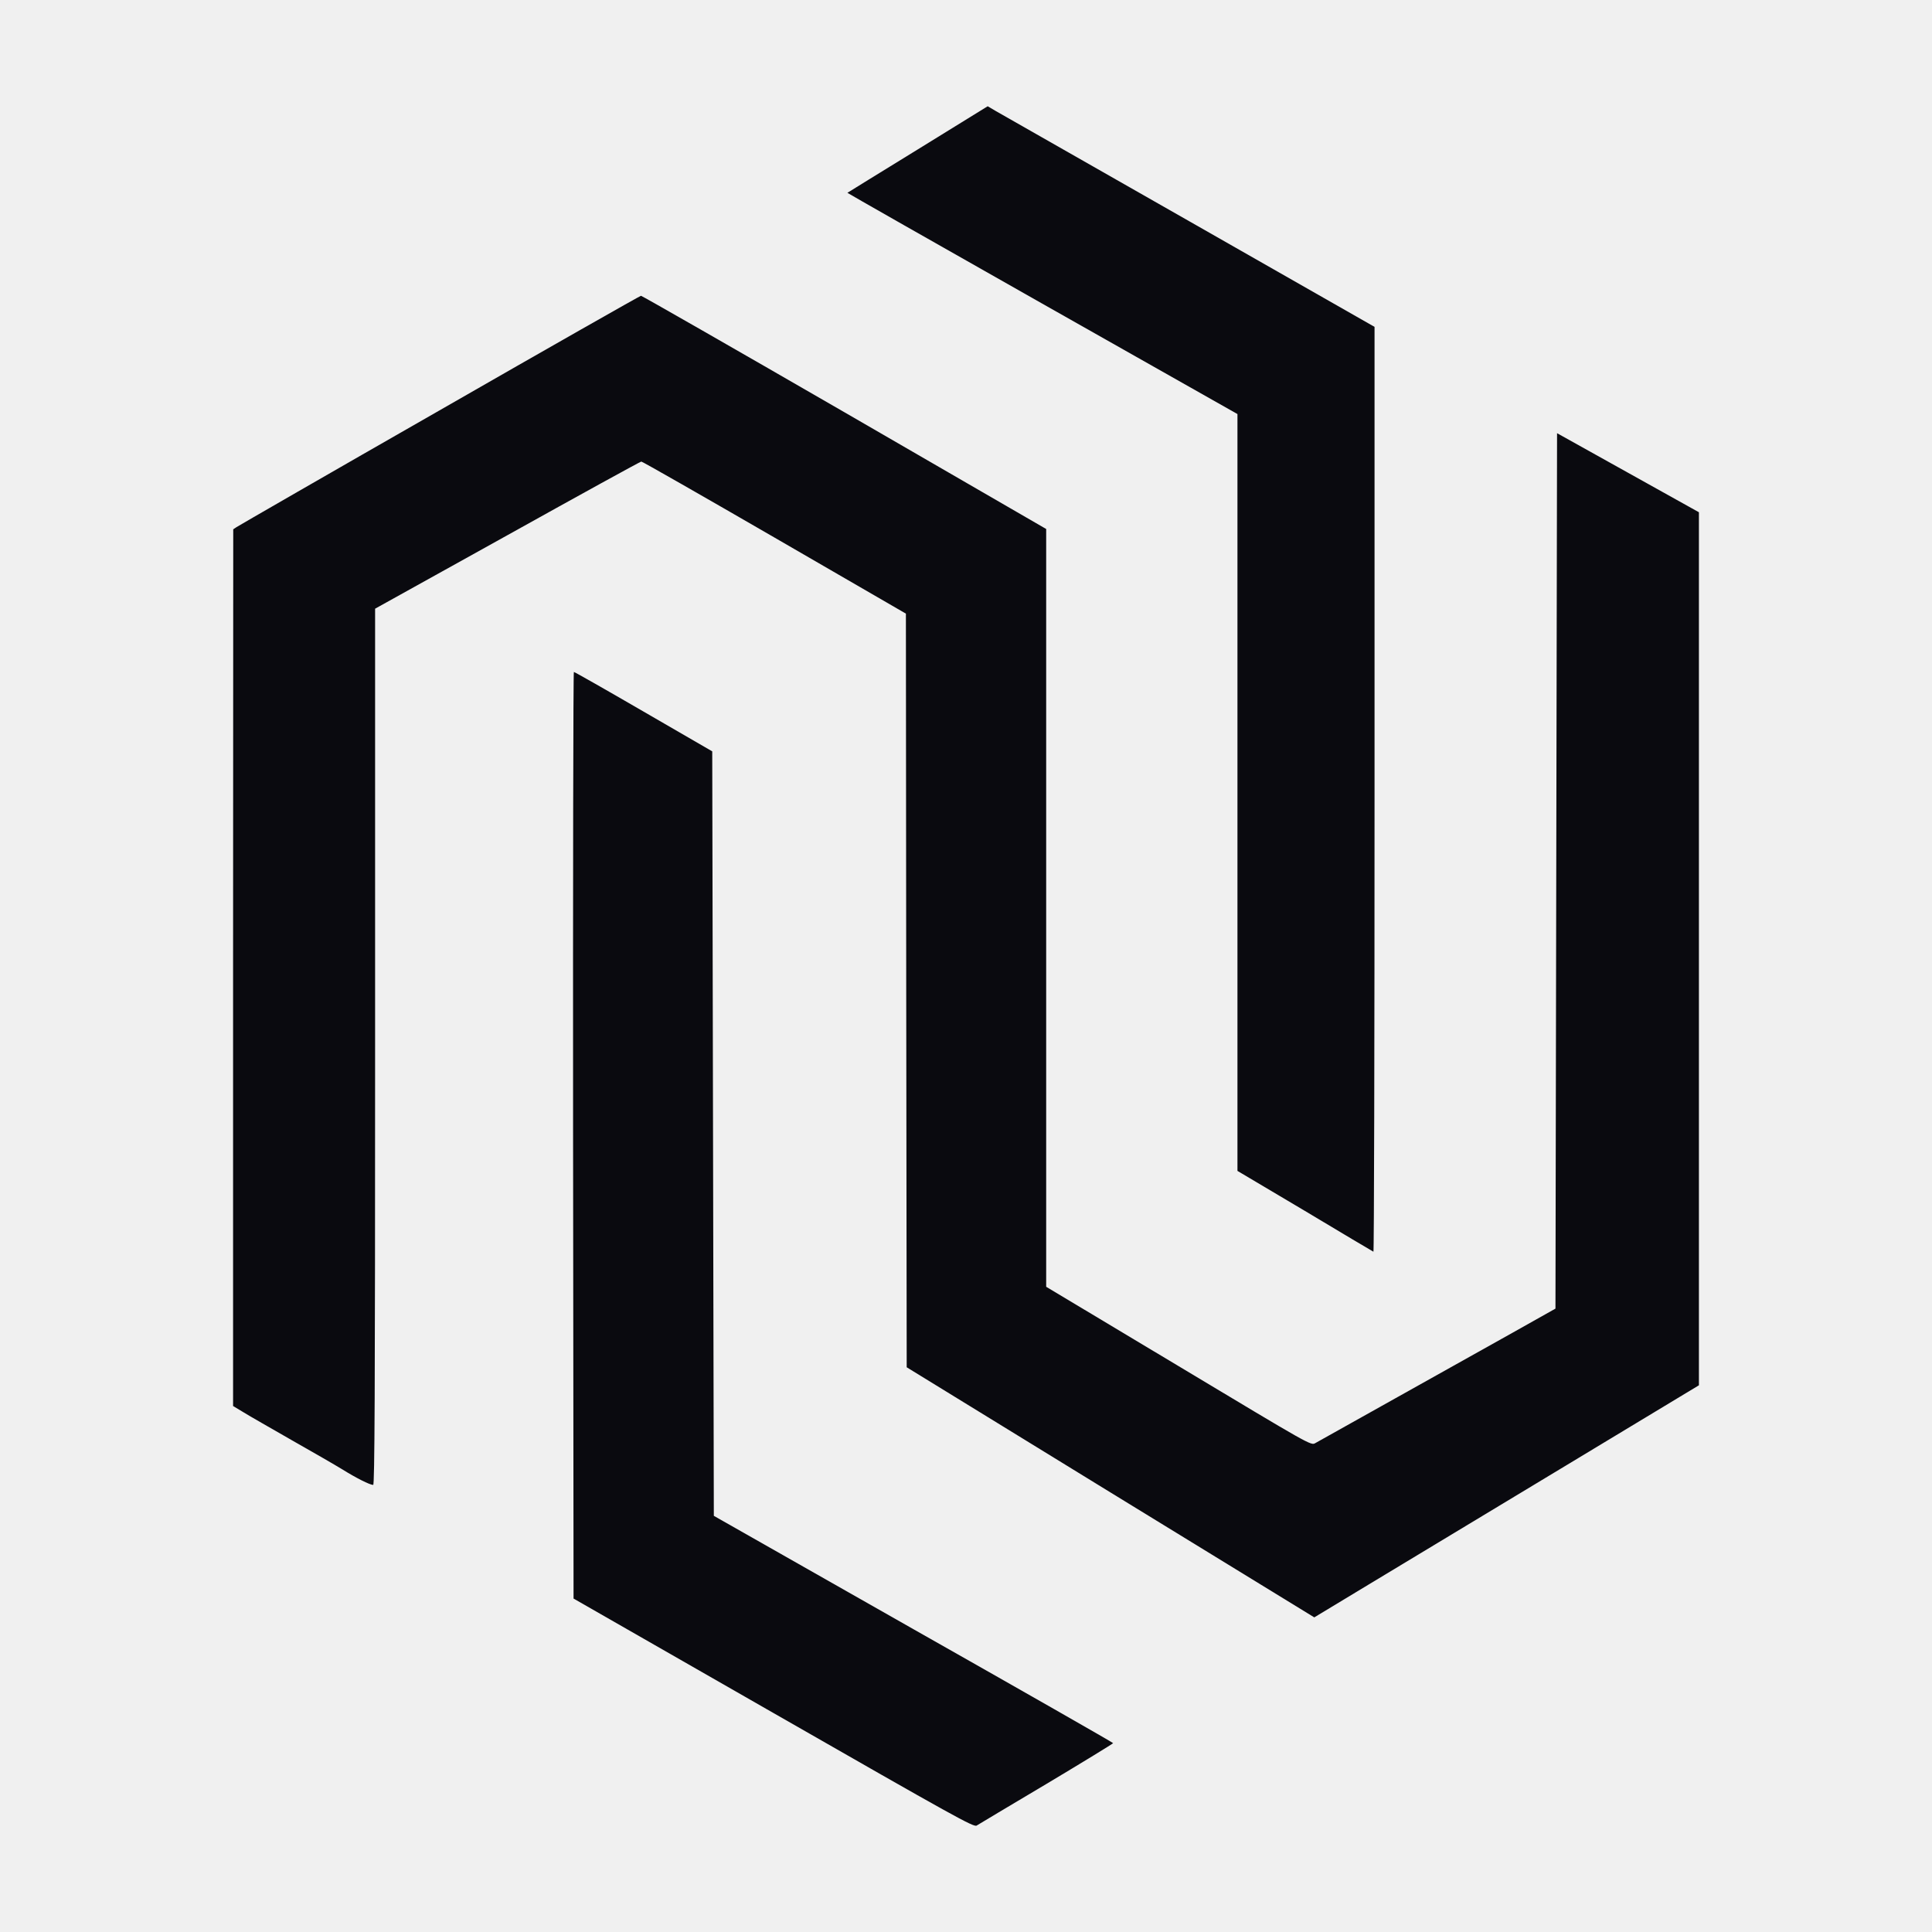
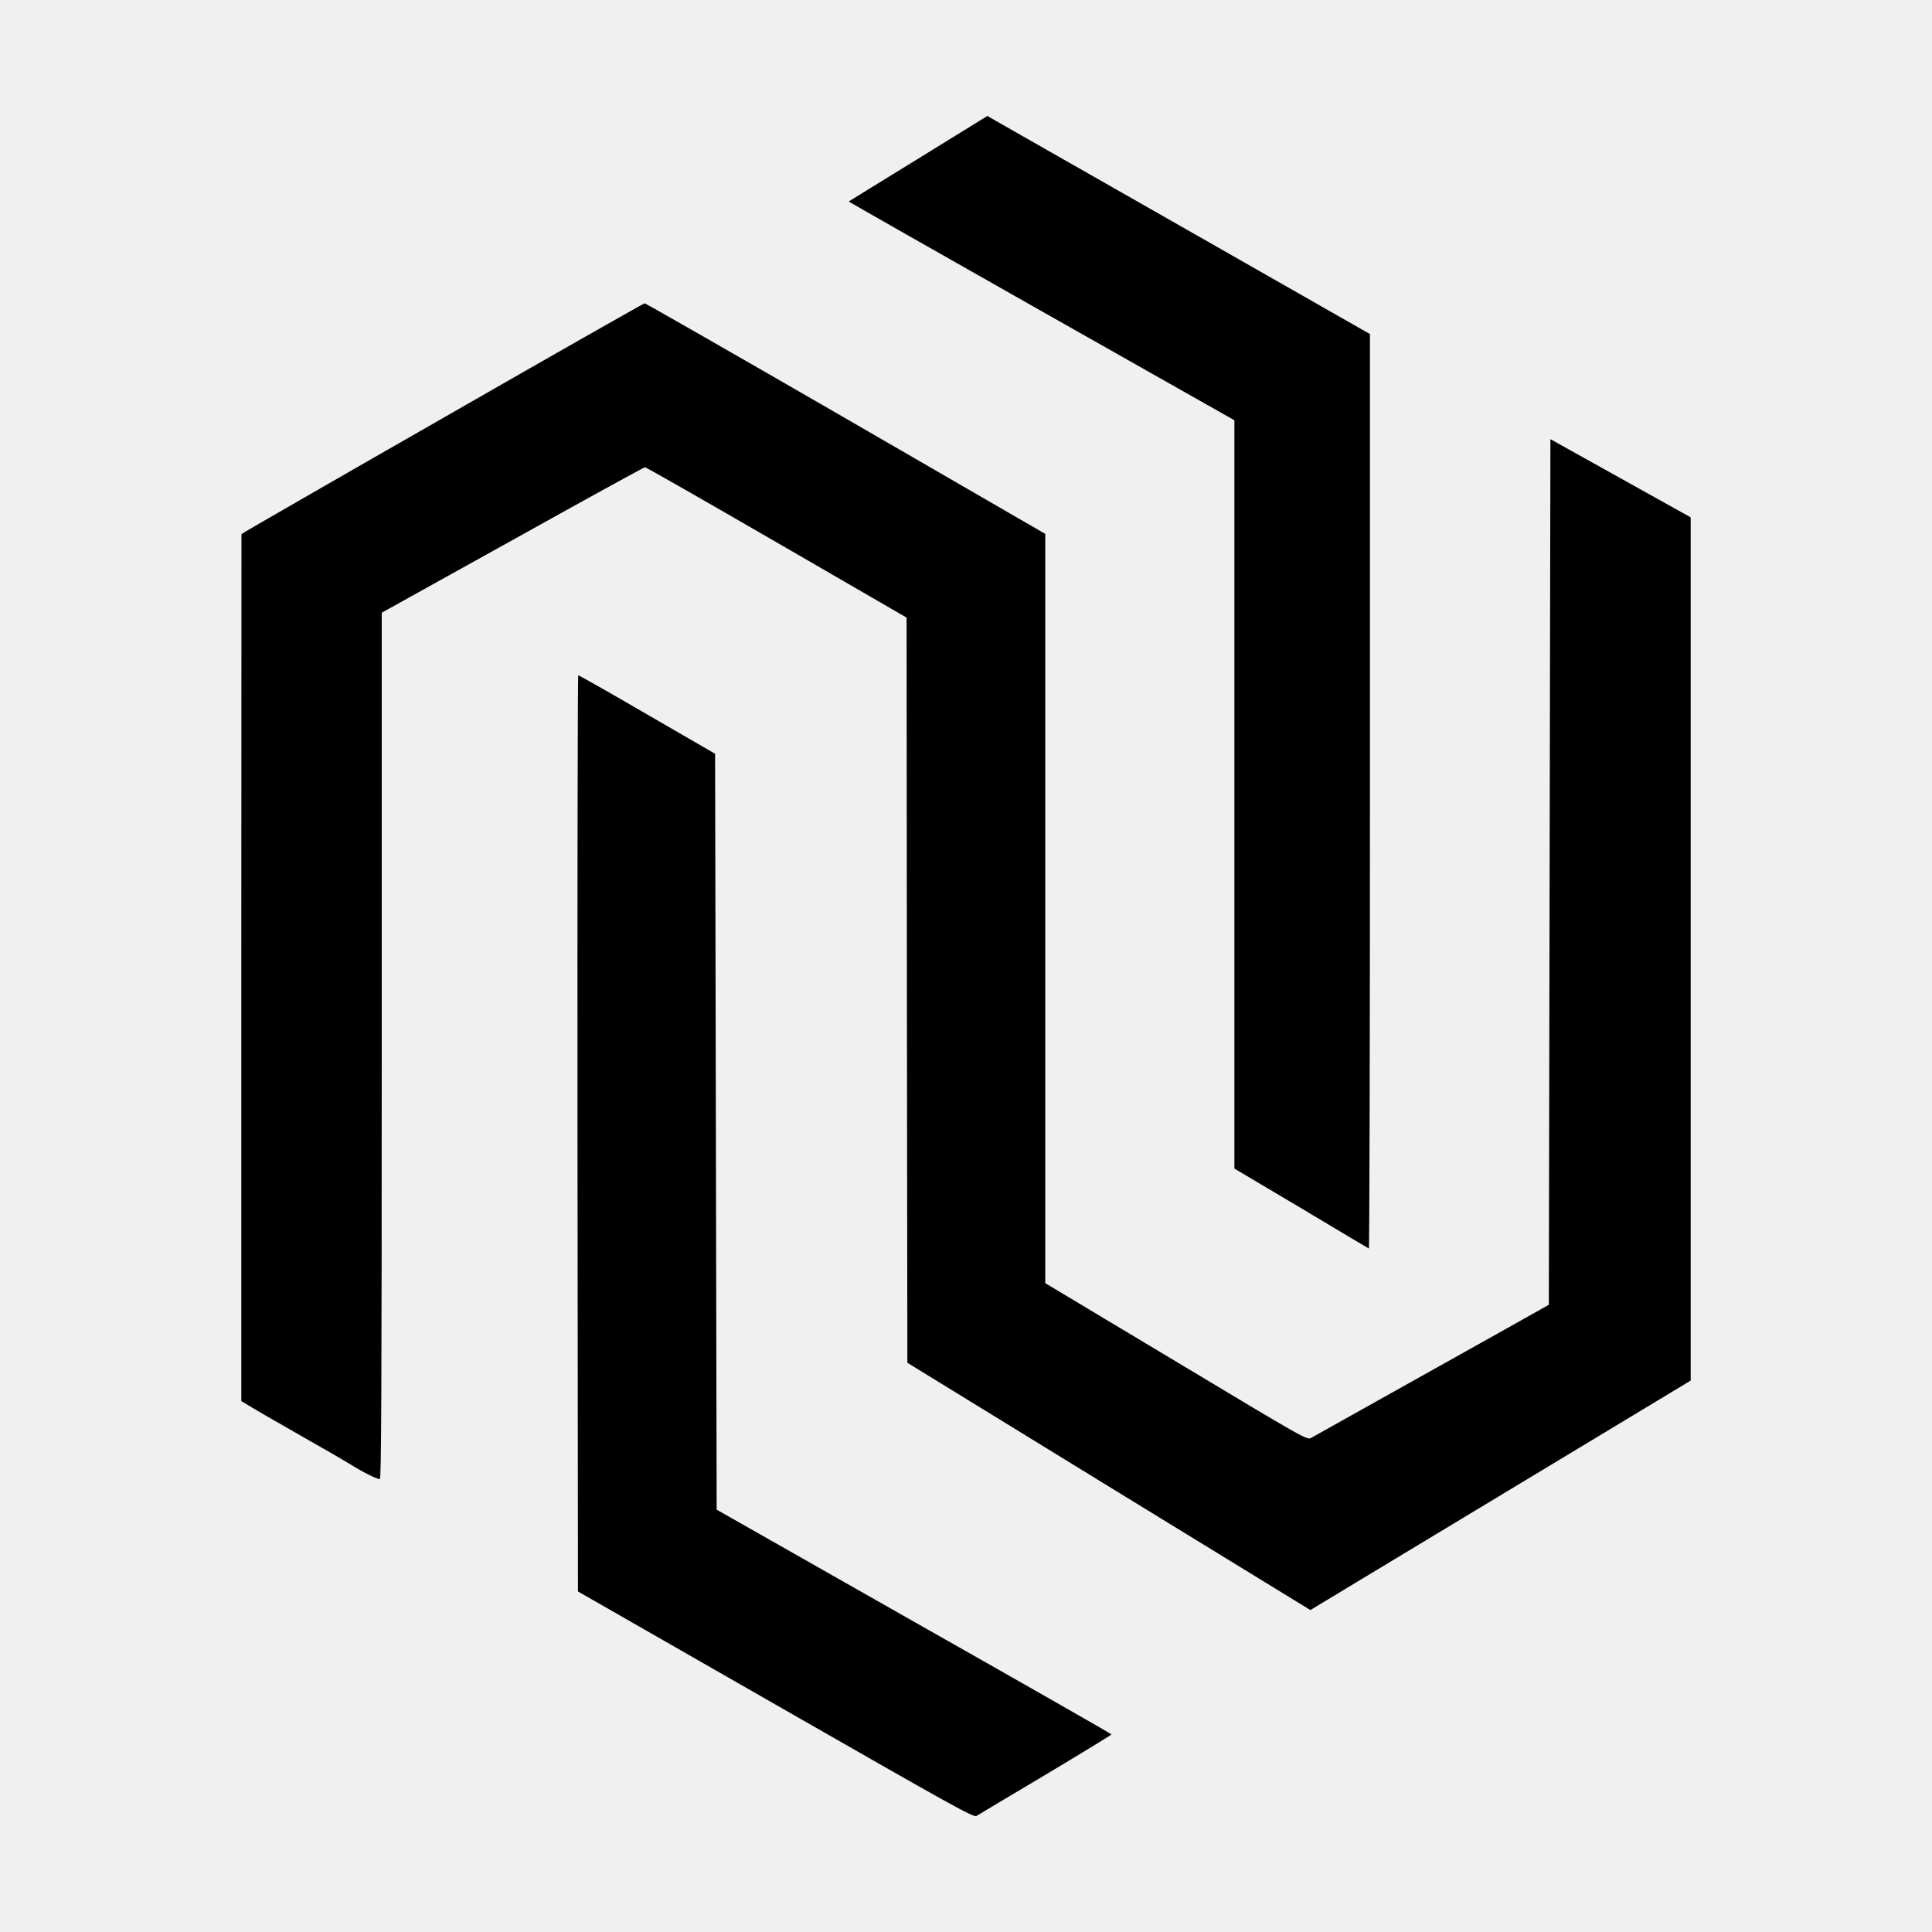
<svg xmlns="http://www.w3.org/2000/svg" viewBox="0 0 1024 1024" width="1024" height="1024">
-   <style>.m{fill:#0a0a0f}@media (prefers-color-scheme:dark){.m{fill:#ffffff}}</style>
-   <g class="m">
-     <g transform="translate(56.033 56.236) scale(0.844853)">
-       <path d="M509.4 27.2c-24.1 14.8-44 27.1-44.1 27.2s54.9 31.4 122.2 69.5L710 193.2V668l42.3 25.1c23.2 13.9 42.5 25.4 43 25.6.4.2.7-130.2.7-289.9V138.5L679.7 72.2C615.8 35.8 561.2 4.7 558.4 3.1l-5.1-3z" />
-       <path d="M209.4 190.9c-68.9 39.4-126.1 72.4-127.3 73.2l-2.1 1.4-.1 275v275l6.8 4.1c3.7 2.3 17.4 10.1 30.3 17.5 12.9 7.3 27.1 15.5 31.5 18.2 8.5 5.3 17.2 9.7 19.3 9.7.9 0 1.2-55.6 1.2-274.8V315.3l83-46.1c45.6-25.4 83.4-46.2 84-46.2.7 0 38.3 21.5 83.6 47.7l82.4 47.7.2 236.4.3 236.4 127.8 78.5 127.9 78.4 34.1-20.6c18.8-11.3 73.1-44.1 120.7-72.8l86.5-52.2V254.8L955 230l-44.5-24.8-.5 274.6-.5 274.6-26.5 14.9c-14.6 8.2-47.9 26.8-74 41.4s-48.7 27.3-50.2 28.1c-2.7 1.6-3.2 1.2-85.7-48.3L590 740.7V265.3l-126.5-73.2C393.9 151.9 336.4 119 335.8 119c-.7.1-57.6 32.4-126.4 71.9" />
-       <path d="m293.2 645.6.3 290.7 125.4 71.8c114.4 65.5 125.7 71.8 127.5 70.6 1.2-.8 20.9-12.5 43.9-26.2 22.9-13.7 41.7-25.2 41.7-25.5s-56.4-32.5-125.3-71.5l-125.2-71.1-.5-239.8-.5-239.8-43-24.9c-23.6-13.7-43.3-24.9-43.8-24.9-.4 0-.6 130.8-.5 290.6" />
-     </g>
+   <g fill="#000000" transform="translate(61.156 61.356) scale(0.83536)">
+     <path d="M509.4 27.2c-24.1 14.8-44 27.1-44.1 27.2s54.9 31.4 122.2 69.5L710 193.2V668l42.3 25.1c23.2 13.9 42.5 25.4 43 25.6.4.2.7-130.2.7-289.9V138.5L679.7 72.2C615.8 35.8 561.2 4.7 558.4 3.1l-5.1-3z" />
+     <path d="M209.4 190.9c-68.9 39.4-126.1 72.4-127.3 73.2l-2.1 1.4-.1 275v275l6.8 4.1c3.7 2.3 17.4 10.1 30.3 17.5 12.9 7.3 27.1 15.5 31.5 18.2 8.5 5.3 17.2 9.7 19.3 9.7.9 0 1.2-55.6 1.2-274.8V315.3l83-46.1c45.6-25.4 83.4-46.2 84-46.2.7 0 38.3 21.5 83.6 47.7l82.4 47.7.2 236.4.3 236.4 127.8 78.5 127.9 78.4 34.1-20.6c18.8-11.3 73.1-44.1 120.7-72.8l86.5-52.2V254.8L955 230l-44.5-24.8-.5 274.6-.5 274.6-26.5 14.9c-14.6 8.2-47.9 26.8-74 41.4s-48.7 27.3-50.2 28.1c-2.7 1.6-3.2 1.2-85.7-48.3L590 740.7V265.3l-126.5-73.2C393.9 151.9 336.4 119 335.8 119c-.7.1-57.6 32.4-126.4 71.9" />
+     <path d="m293.2 645.6.3 290.7 125.4 71.8c114.4 65.5 125.7 71.8 127.5 70.6 1.2-.8 20.9-12.5 43.9-26.2 22.9-13.7 41.7-25.2 41.7-25.5s-56.4-32.5-125.3-71.5l-125.2-71.1-.5-239.8-.5-239.8-43-24.9c-23.6-13.7-43.3-24.9-43.8-24.9-.4 0-.6 130.8-.5 290.6" />
  </g>
+   <style>@media (prefers-color-scheme: light) { :root { filter: none; } }
+ @media (prefers-color-scheme: dark) { :root { filter: invert(100%); } }
+ </style>
</svg>
